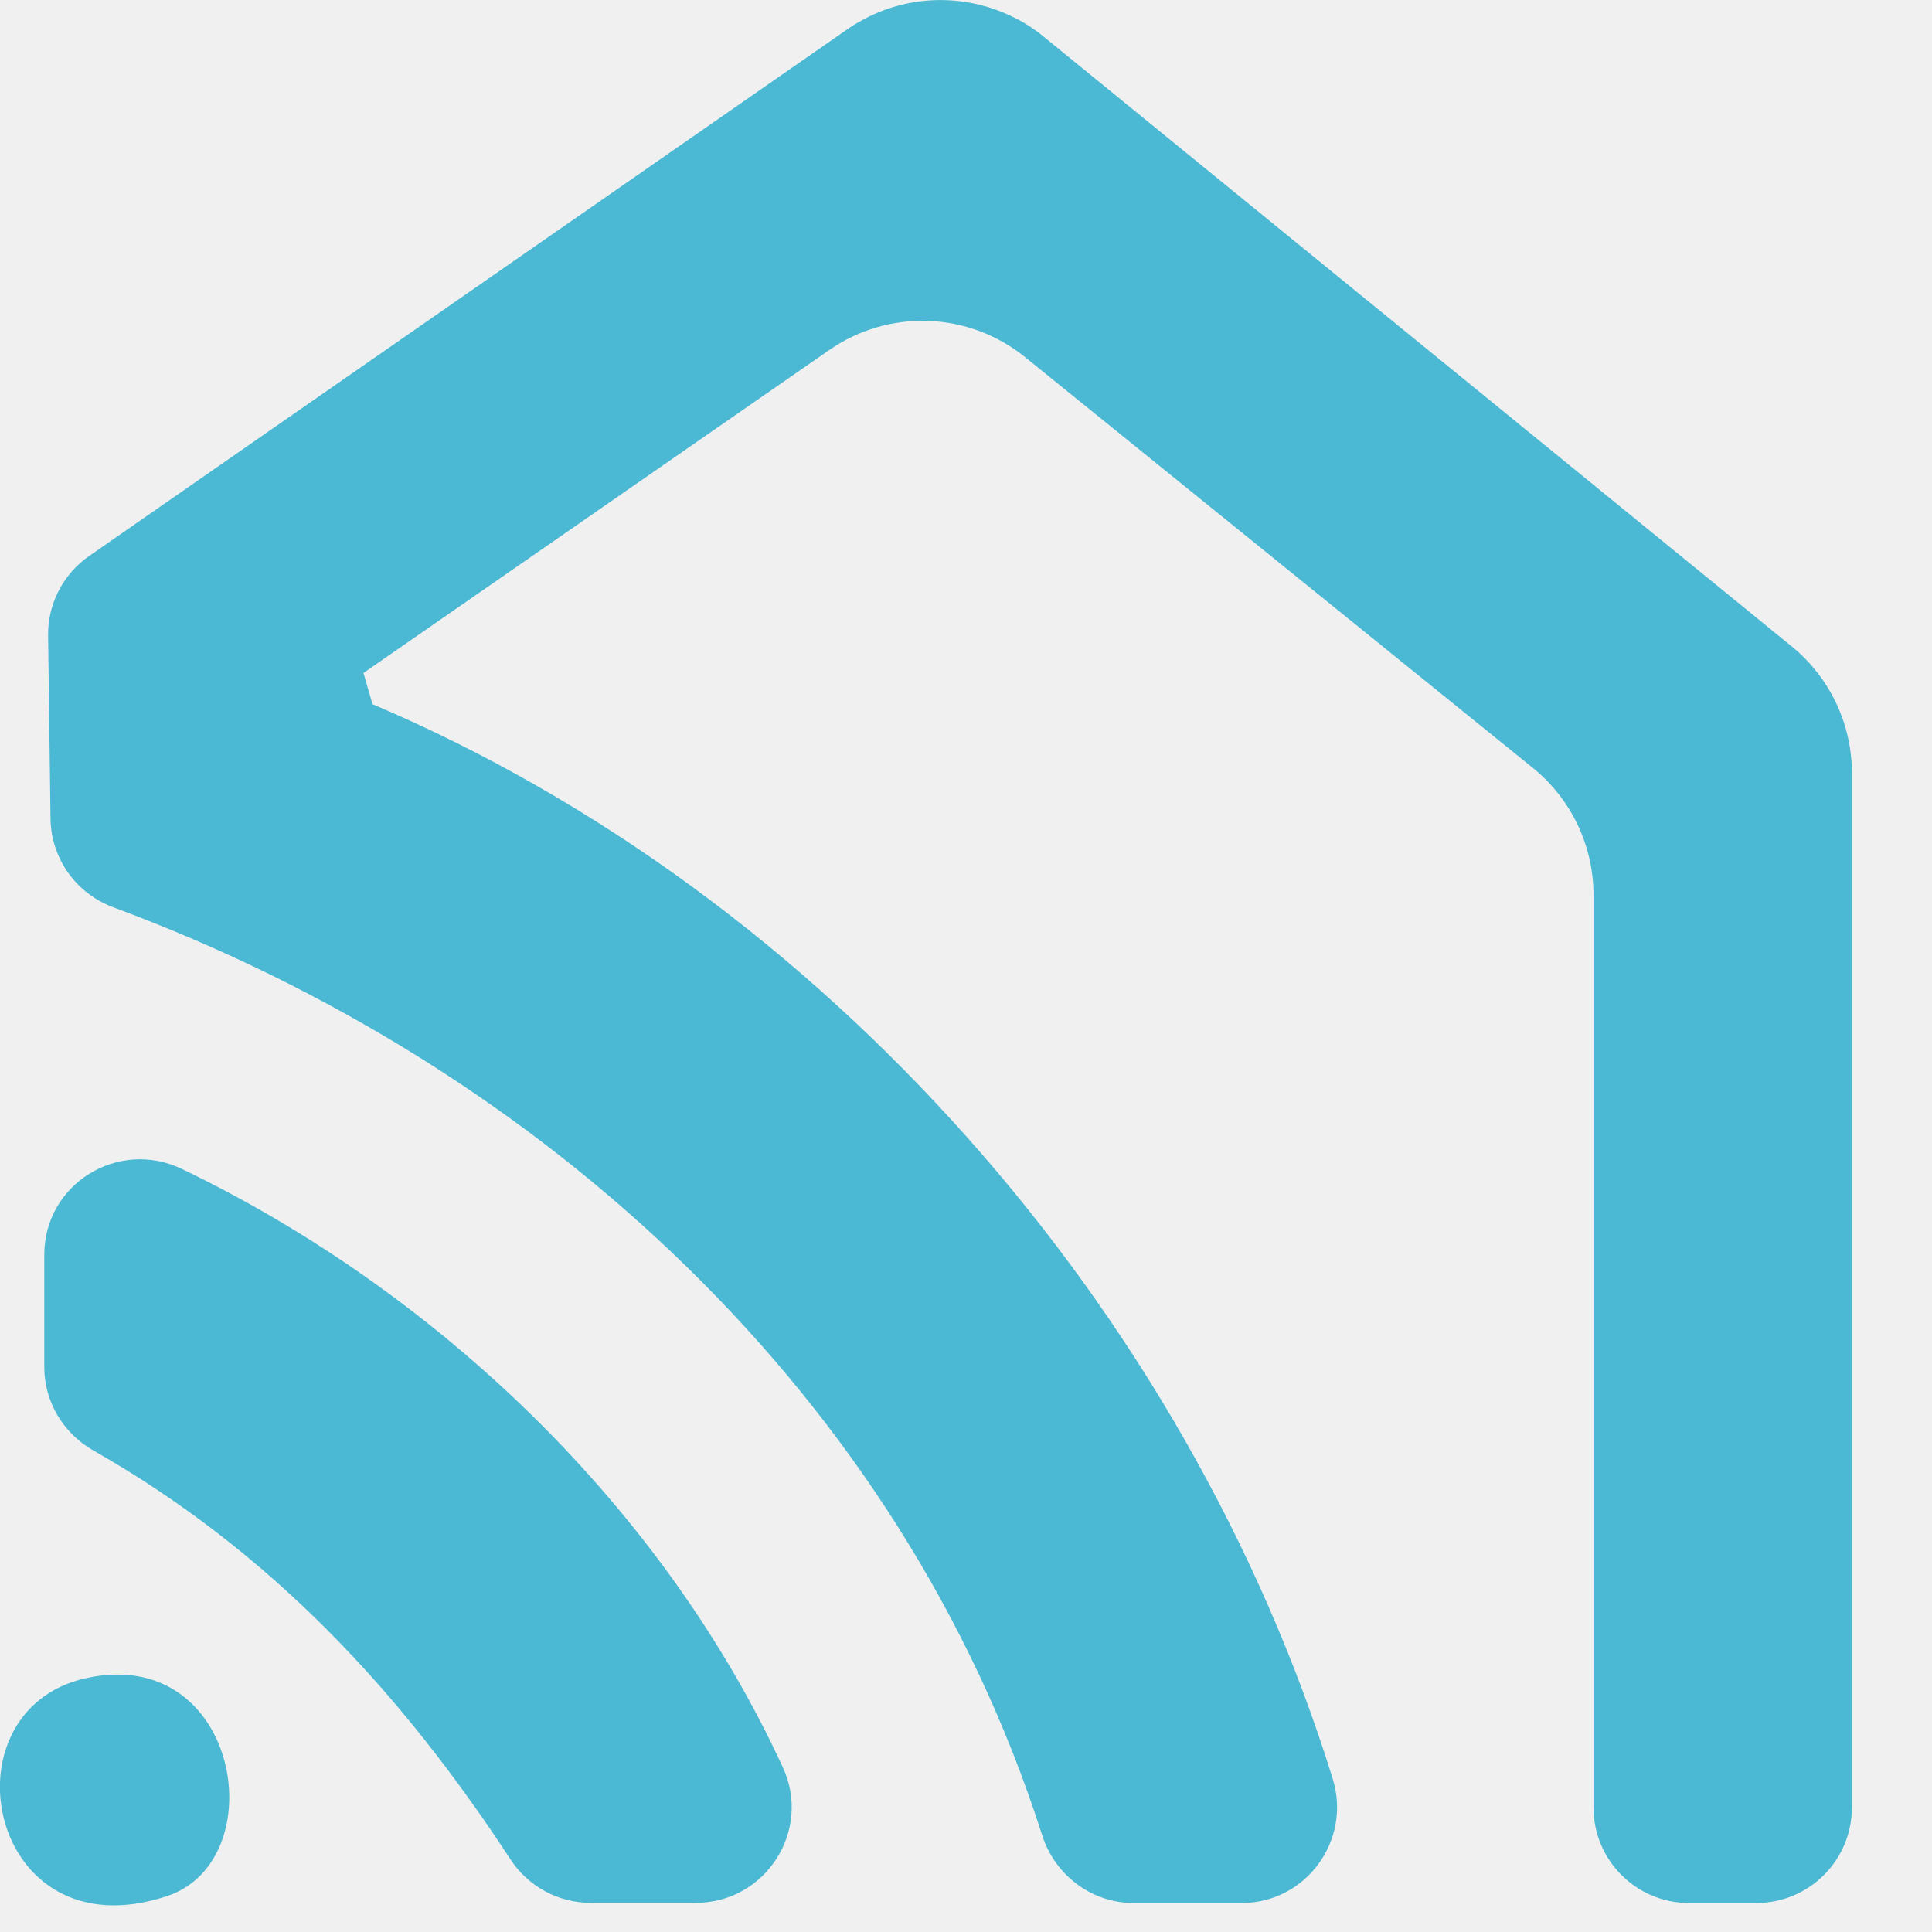
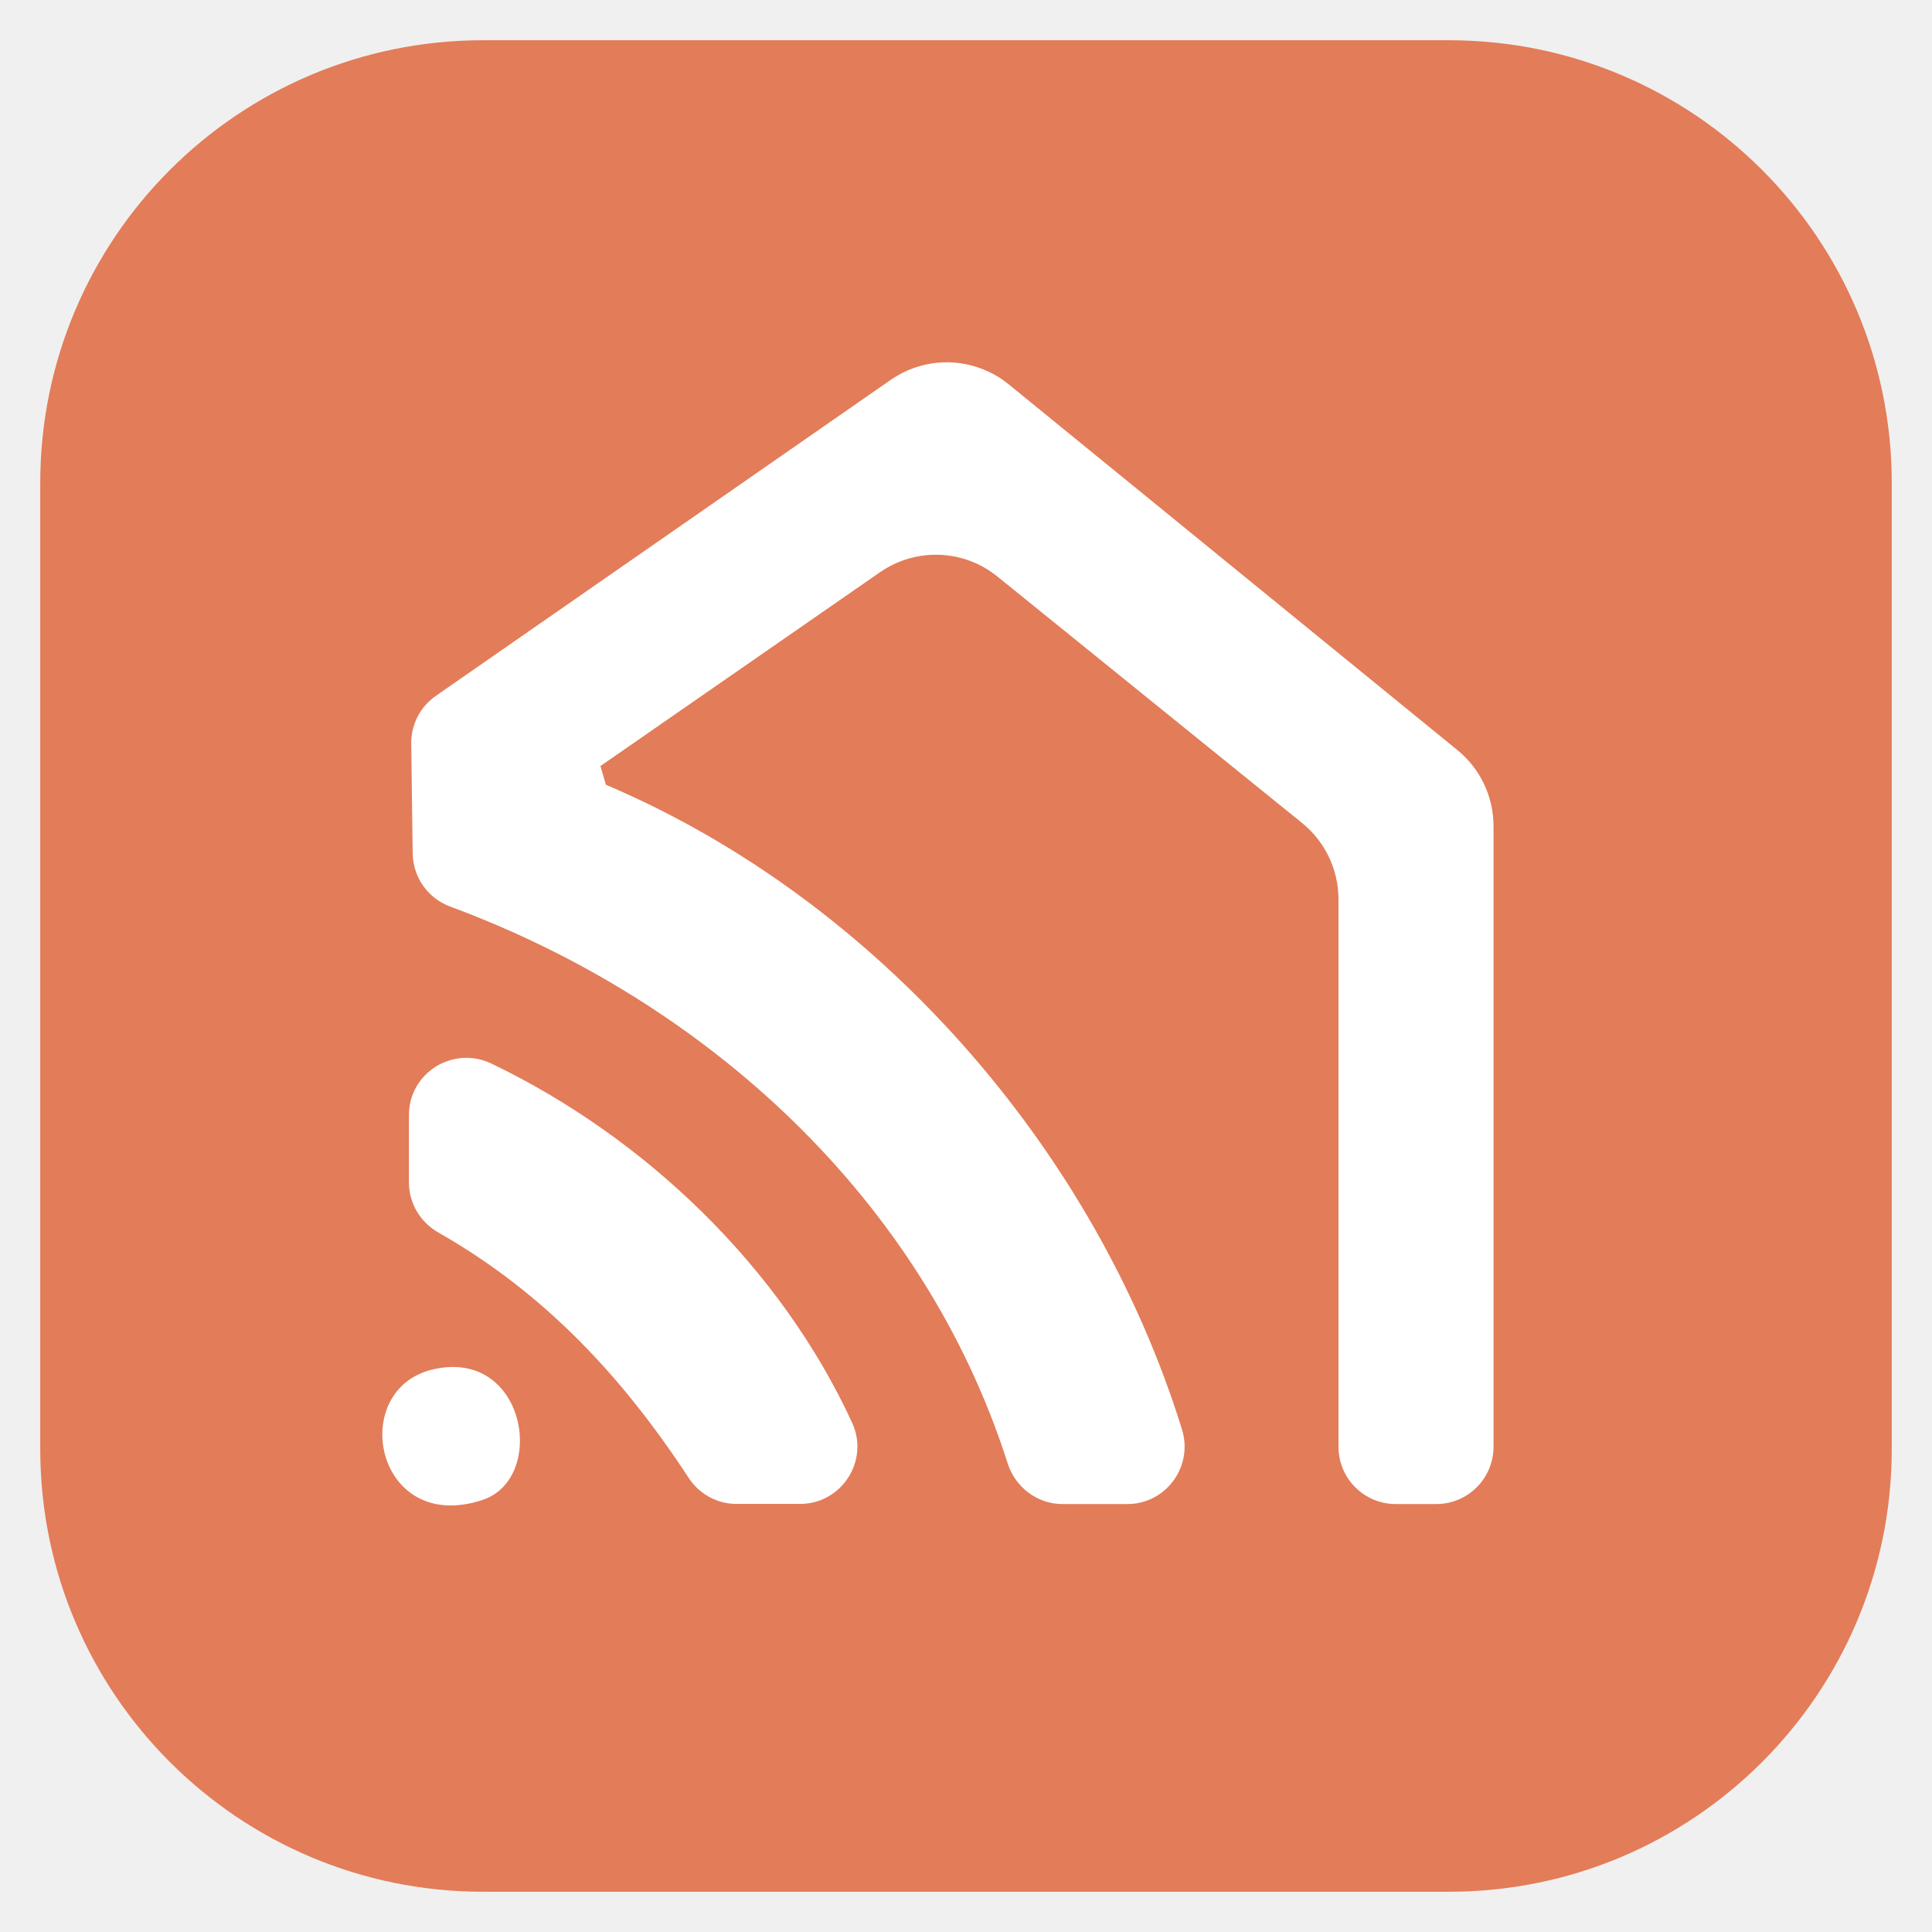
- <svg xmlns="http://www.w3.org/2000/svg" viewBox="0 0 96 96" fill="#4bb9d3">
-   <path d="M92.02,38.41v51.4c0,2.63-2.13,4.75-4.75,4.75h-3.34c-2.62,0-4.75-2.12-4.75-4.75v-45.34c0-2.45-1.11-4.77-3.01-6.31l-25.23-20.41c-2.8-2.27-6.76-2.42-9.73-.36l-23.15,16.05.45,1.55c22.38,9.5,40.47,30.05,47.71,53.39.95,3.06-1.32,6.18-4.53,6.18h-5.36c-2.08,0-3.9-1.37-4.54-3.35-6.96-21.83-24.83-38.23-46.17-46.13-1.31-.49-2.31-1.5-2.79-2.75-.2-.51-.31-1.06-.32-1.64l-.12-9.11c-.02-1.58.75-3.06,2.05-3.96L28.74,10.74,42.11,1.45c.16-.11.32-.22.49-.31,2.35-1.4,5.22-1.5,7.64-.34.57.26,1.12.61,1.63,1.03l37.16,30.29c1.89,1.54,2.99,3.85,2.99,6.29Z" />
-   <path d="M34.59,94.55h-5.25c-1.6,0-3.09-.81-3.97-2.15-5.47-8.37-11.98-15.35-20.72-20.32-1.5-.85-2.45-2.42-2.45-4.15v-5.58c0-3.52,3.68-5.79,6.85-4.26,12.79,6.15,23.95,16.91,29.85,29.73,1.45,3.14-.86,6.73-4.32,6.73h0Z" />
-   <path d="M4.26,83.39c7.65-1.71,9.39,9.06,4.03,10.83-8.9,2.94-11.25-9.22-4.03-10.83Z" />
+ <svg xmlns="http://www.w3.org/2000/svg" viewBox="0 0 96 96">
+   <rect x="2" y="2" width="92" height="92" rx="22" fill="#e37c59" />
+   <g transform="translate(19 18) scale(.6)" fill="#ffffff">
+     <path d="M92.02,38.41v51.4c0,2.63-2.13,4.75-4.75,4.75h-3.34c-2.62,0-4.75-2.12-4.75-4.75v-45.34c0-2.45-1.11-4.77-3.01-6.31l-25.23-20.41c-2.8-2.27-6.76-2.42-9.73-.36l-23.15,16.05.45,1.55c22.38,9.5,40.47,30.05,47.71,53.39.95,3.06-1.32,6.18-4.53,6.18h-5.36c-2.08,0-3.9-1.37-4.54-3.35-6.96-21.83-24.83-38.23-46.17-46.13-1.31-.49-2.31-1.5-2.79-2.75-.2-.51-.31-1.06-.32-1.64l-.12-9.11c-.02-1.58.75-3.06,2.05-3.96L28.74,10.74,42.11,1.45c.16-.11.32-.22.49-.31,2.35-1.4,5.22-1.5,7.64-.34.57.26,1.12.61,1.63,1.03l37.16,30.29c1.89,1.54,2.99,3.85,2.99,6.29Z" />
+     <path d="M34.59,94.55h-5.25c-1.6,0-3.09-.81-3.97-2.15-5.47-8.37-11.98-15.35-20.72-20.32-1.5-.85-2.45-2.42-2.45-4.15v-5.58c0-3.52,3.68-5.79,6.85-4.26,12.79,6.15,23.95,16.91,29.85,29.73,1.45,3.14-.86,6.73-4.32,6.73h0Z" />
+     <path d="M4.26,83.39c7.65-1.71,9.39,9.06,4.03,10.83-8.9,2.94-11.25-9.22-4.03-10.83Z" />
+   </g>
</svg>
